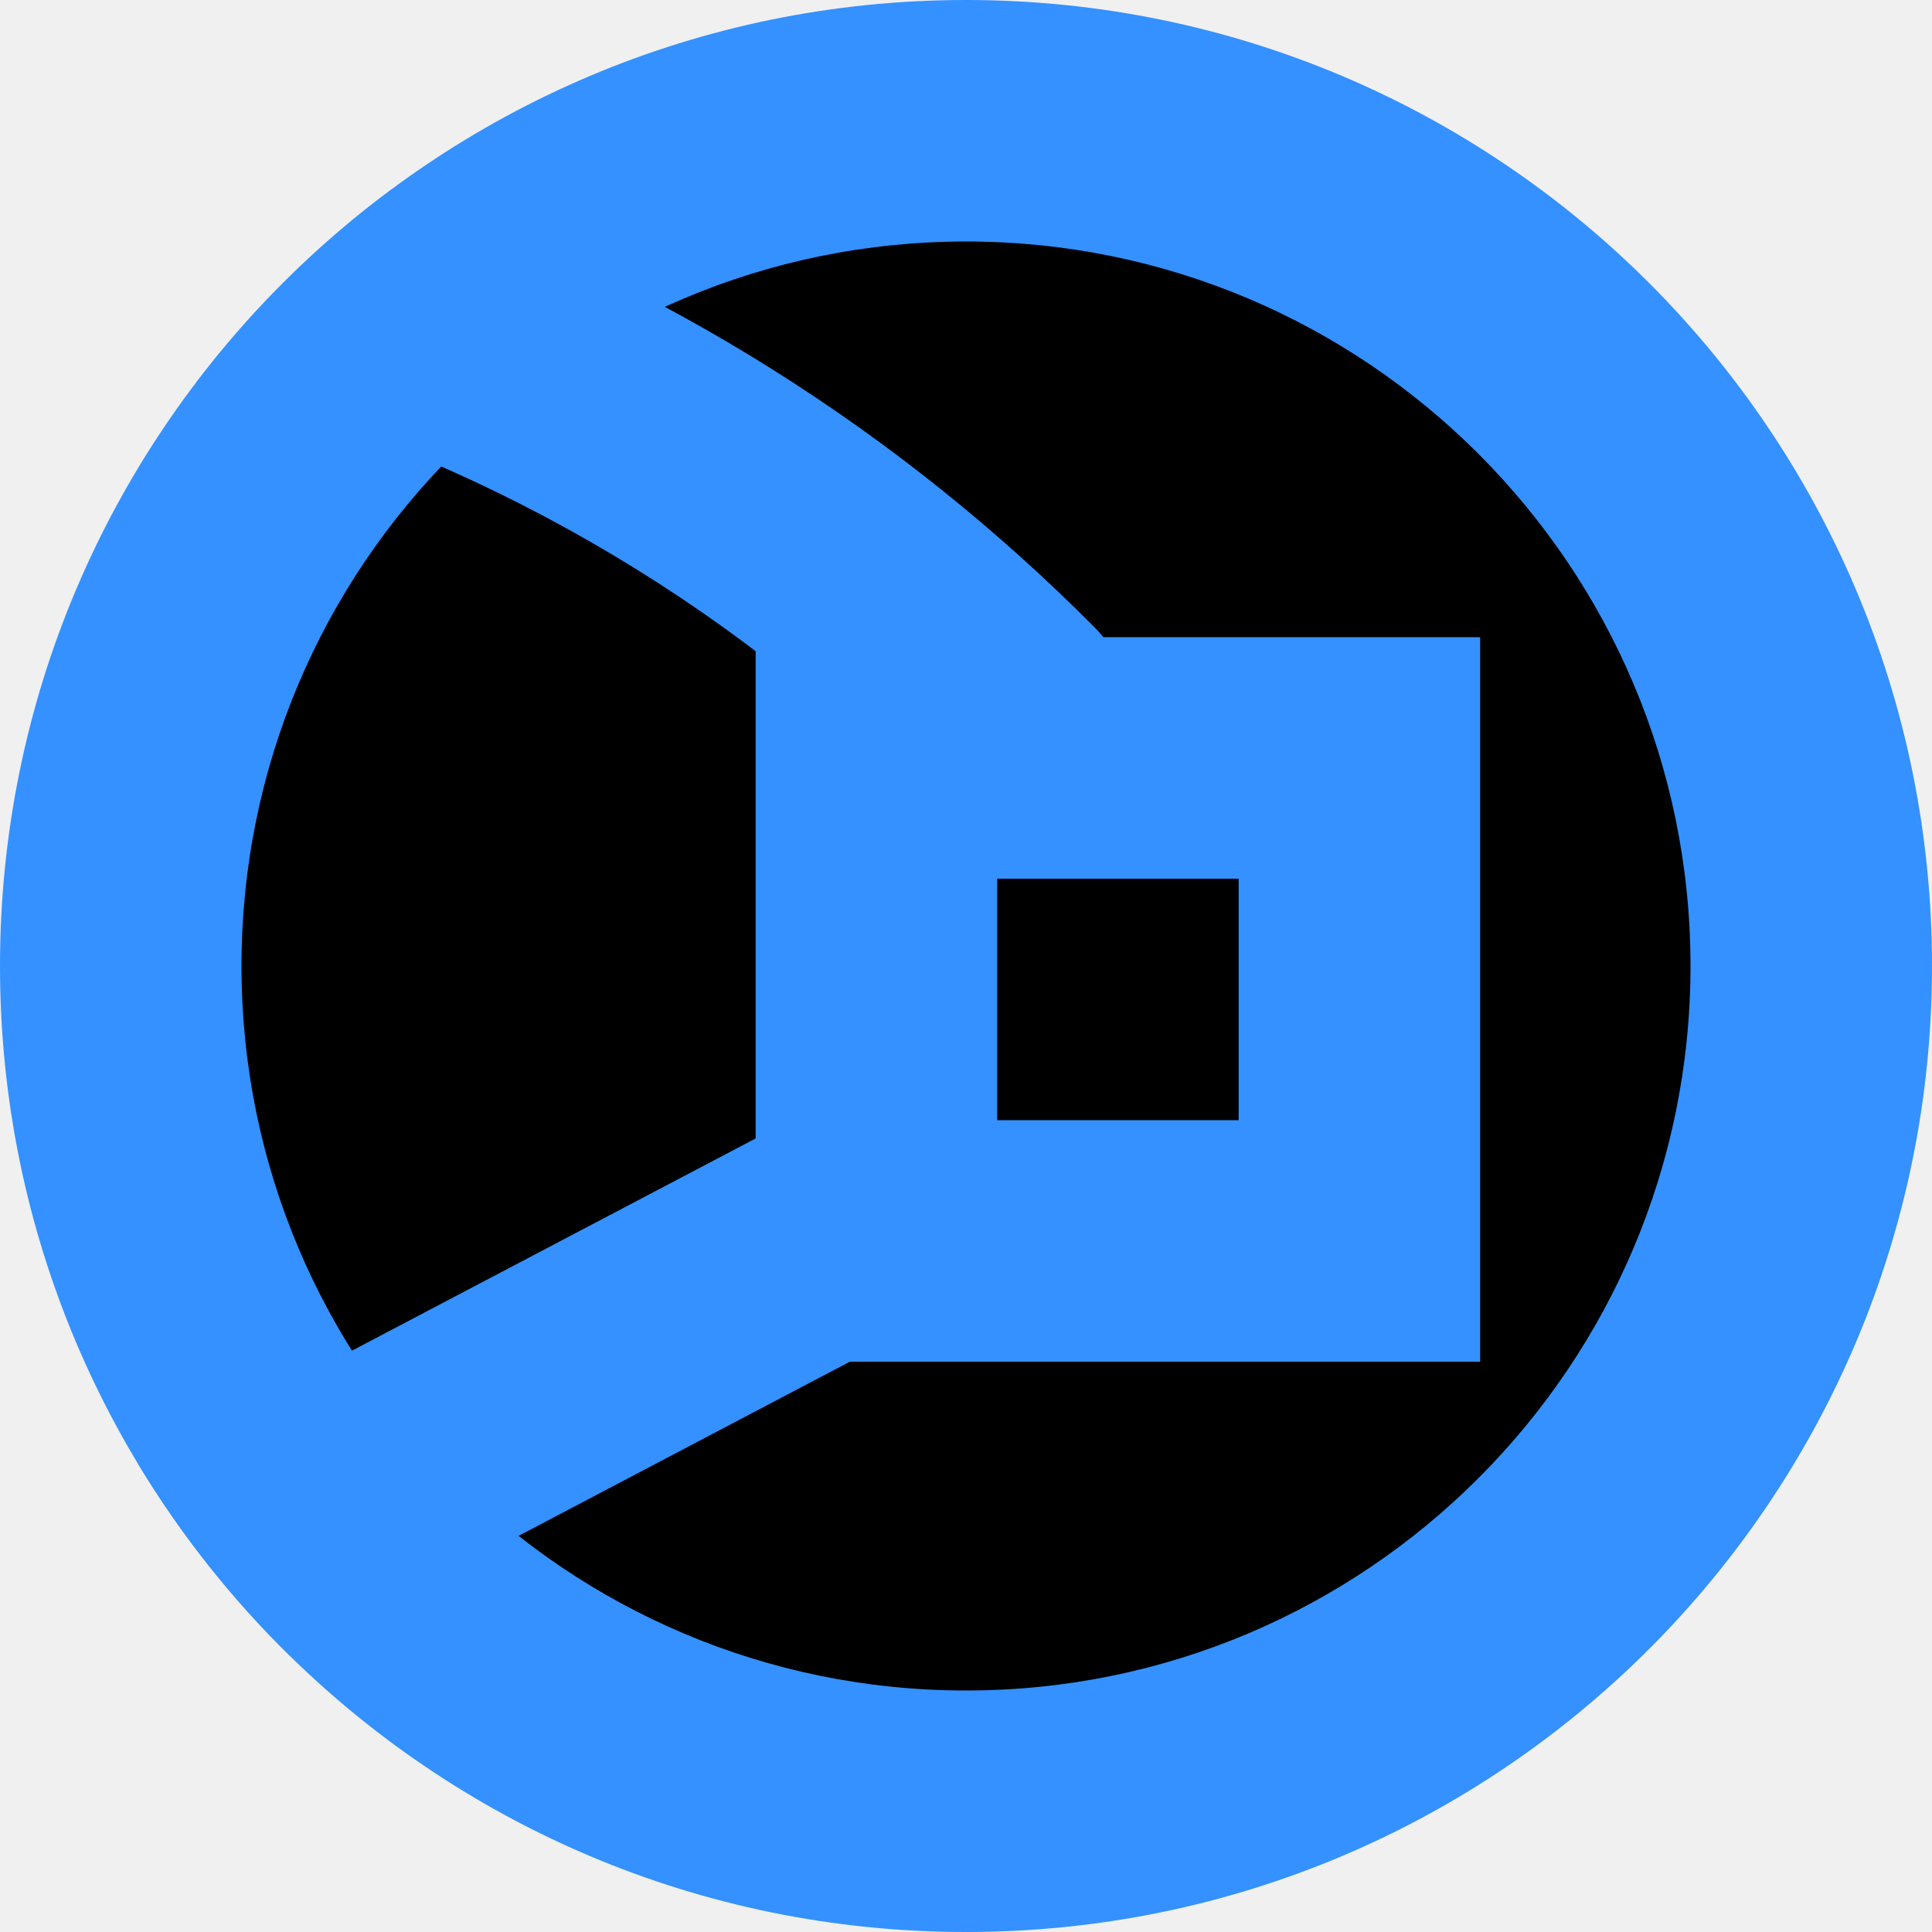
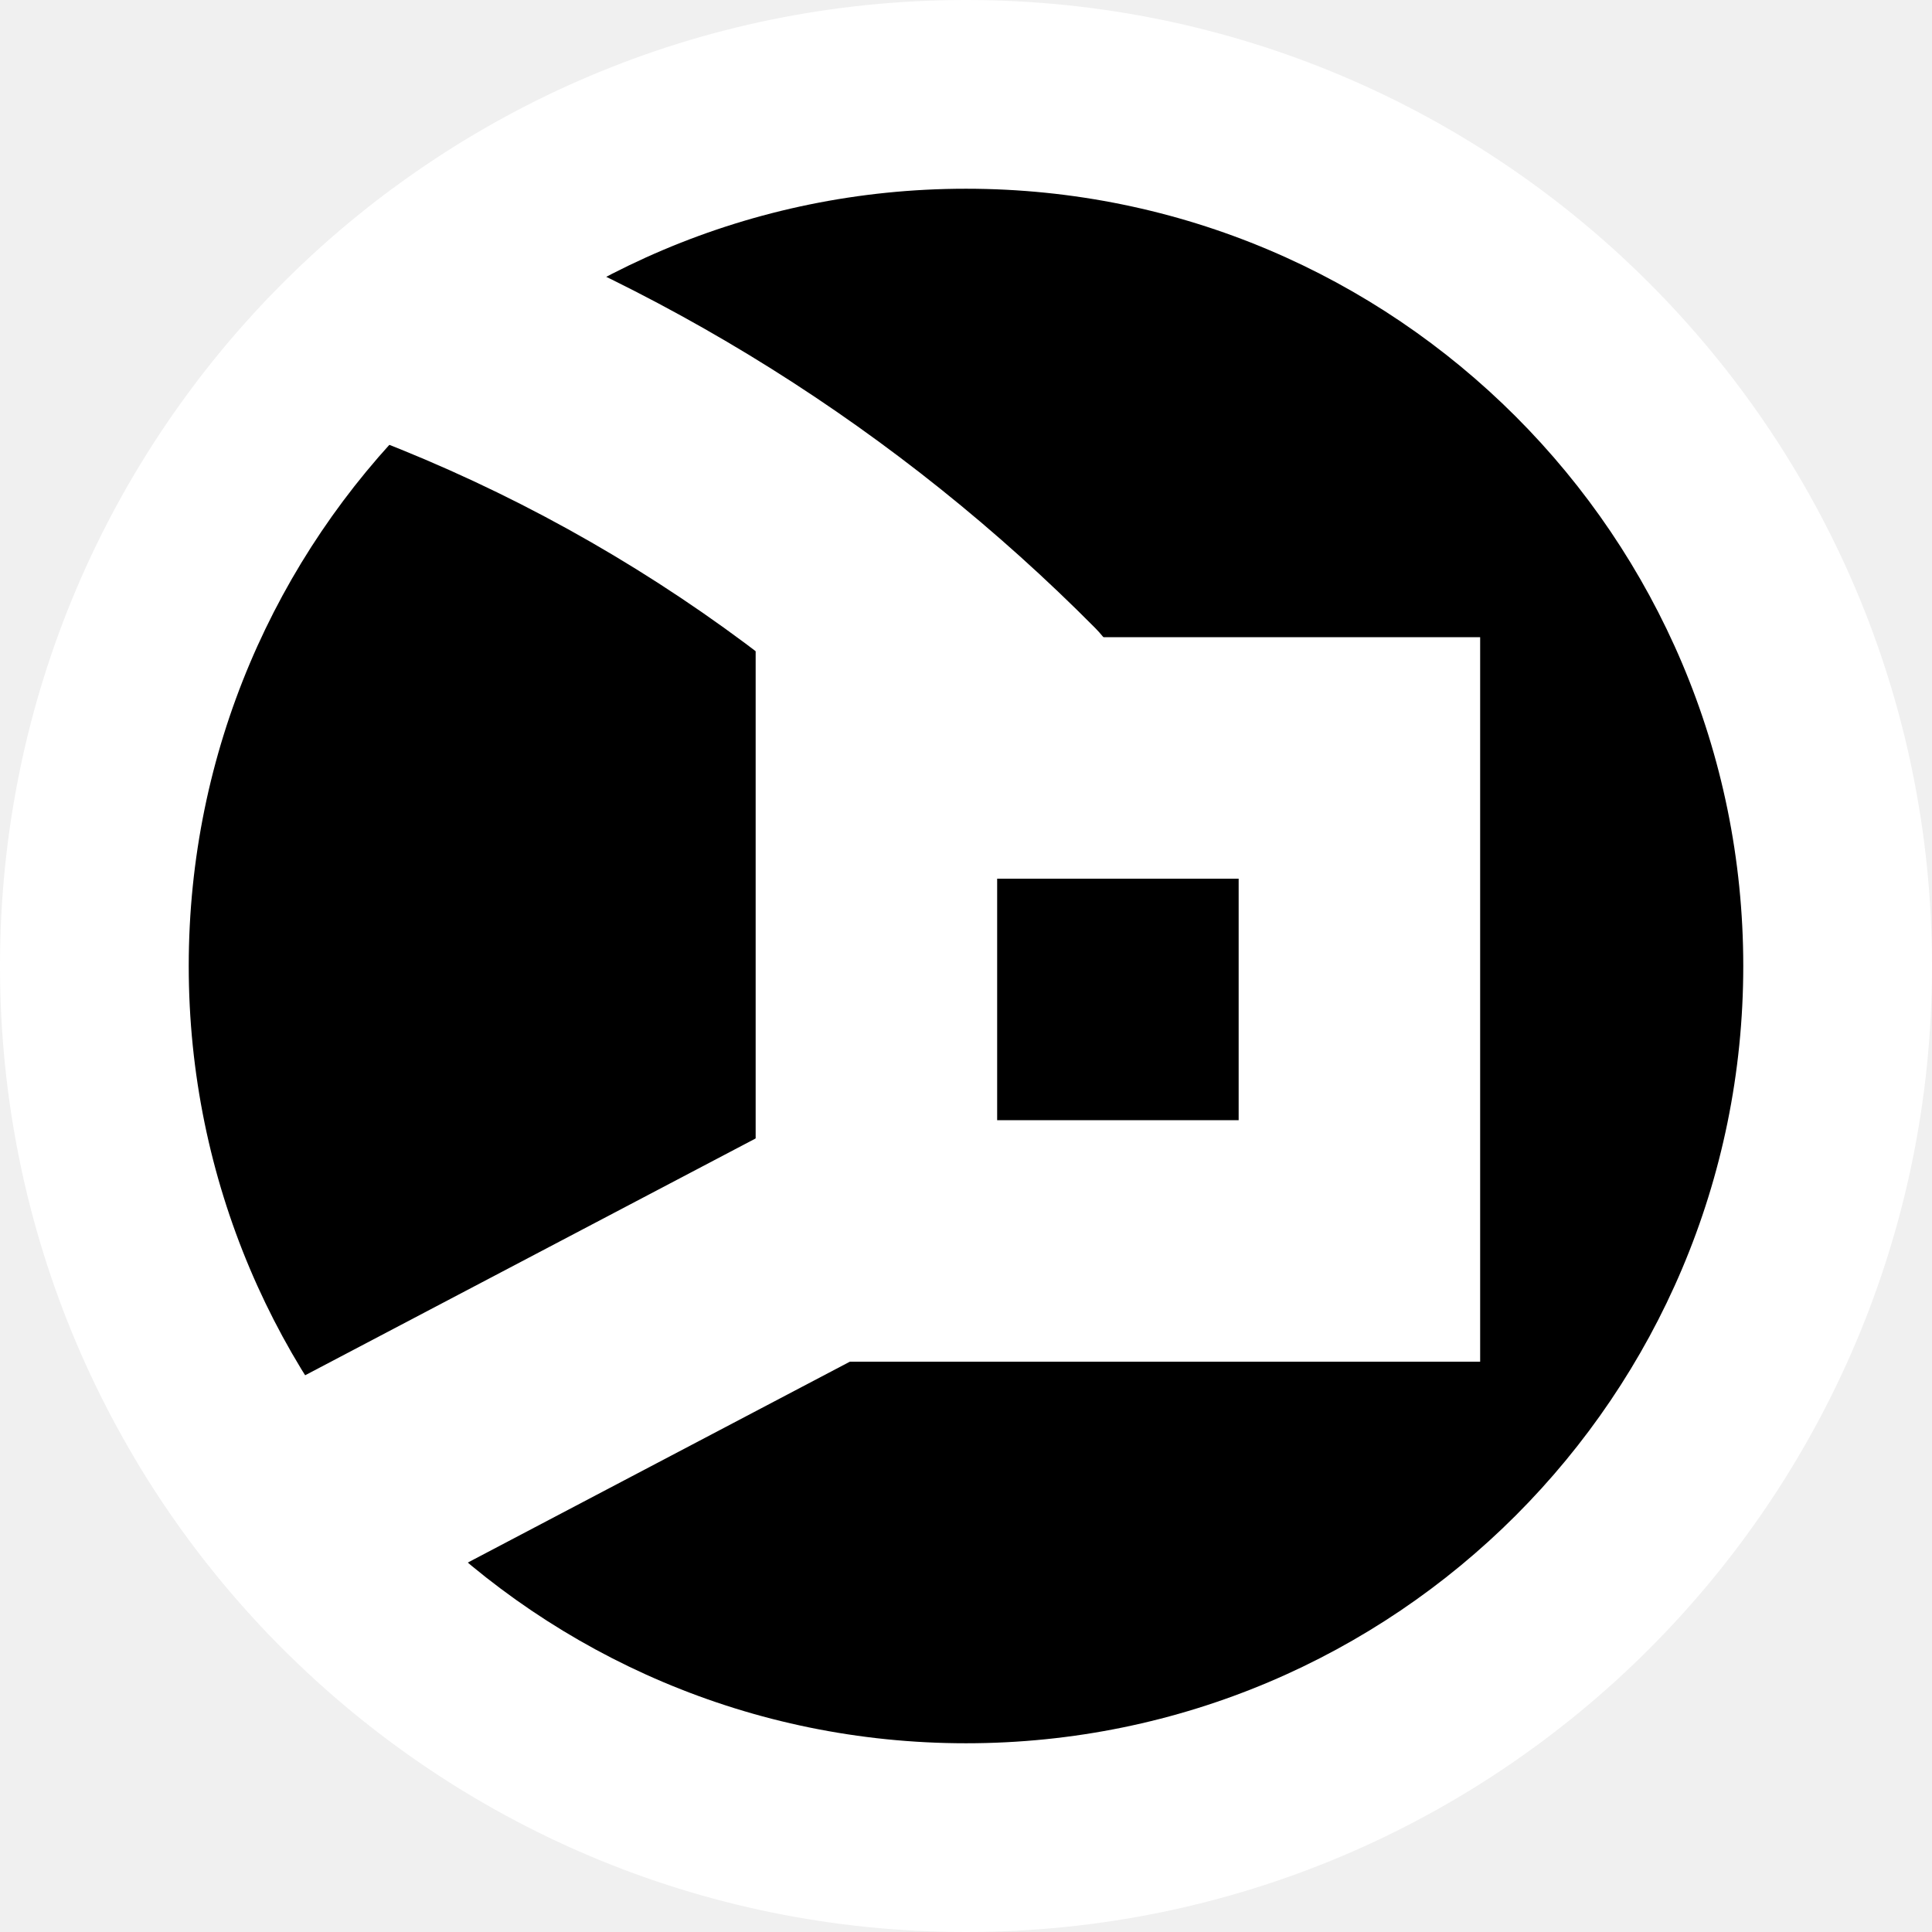
<svg xmlns="http://www.w3.org/2000/svg" width="100%" height="100%" viewBox="0 0 16 16" version="1.1" xml:space="preserve" style="fill-rule:evenodd;clip-rule:evenodd;stroke-linejoin:round;stroke-miterlimit:2;">
-   <circle cx="8" cy="8" r="8" style="fill:#3491ff;" />
-   <circle cx="8" cy="8" r="6" />
-   <path d="M12.258,5.277l-0,6l-6,-0l-0,-6l6,-0Zm-2,2l-2,-0l-0,2l2,-0l-0,-2Z" style="fill:#3491ff;" />
-   <path d="M1.626,3.168c0.462,-0.609 1.01,-1.15 1.625,-1.605c2.219,0.751 4.204,2.01 5.818,3.637c0.388,0.392 0.386,1.026 -0.006,1.415c-0.392,0.388 -1.026,0.386 -1.415,-0.006c-1.632,-1.647 -3.703,-2.857 -6.022,-3.441Z" style="fill:#3491ff;" />
-   <path d="M2.403,13.714c-0.485,-0.475 -0.91,-1.012 -1.262,-1.596l5.743,-3.019c0.488,-0.257 1.093,-0.069 1.35,0.42c0.257,0.488 0.069,1.093 -0.42,1.35l-5.411,2.845Z" style="fill:#3491ff;" />
+   <circle cx="8" cy="8" r="8" style="fill:#fff;" />
+   <circle cx="8" cy="8" r="6.437" />
+   <path d="M12.258,5.277l-0,6l-6,-0l-0,-6l6,-0Zm-2,2l-2,-0l-0,2l2,-0l-0,-2Z" style="fill:#fff;" />
+   <path d="M1.626,3.168c0.462,-0.609 1.01,-1.15 1.625,-1.605c2.219,0.751 4.204,2.01 5.818,3.637c0.388,0.392 0.386,1.026 -0.006,1.415c-0.392,0.388 -1.026,0.386 -1.415,-0.006c-1.632,-1.647 -3.703,-2.857 -6.022,-3.441Z" style="fill:#fff;" />
+   <path d="M2.403,13.714c-0.485,-0.475 -0.91,-1.012 -1.262,-1.596l5.743,-3.019c0.488,-0.257 1.093,-0.069 1.35,0.42c0.257,0.488 0.069,1.093 -0.42,1.35l-5.411,2.845Z" style="fill:#fff;" />
</svg>
